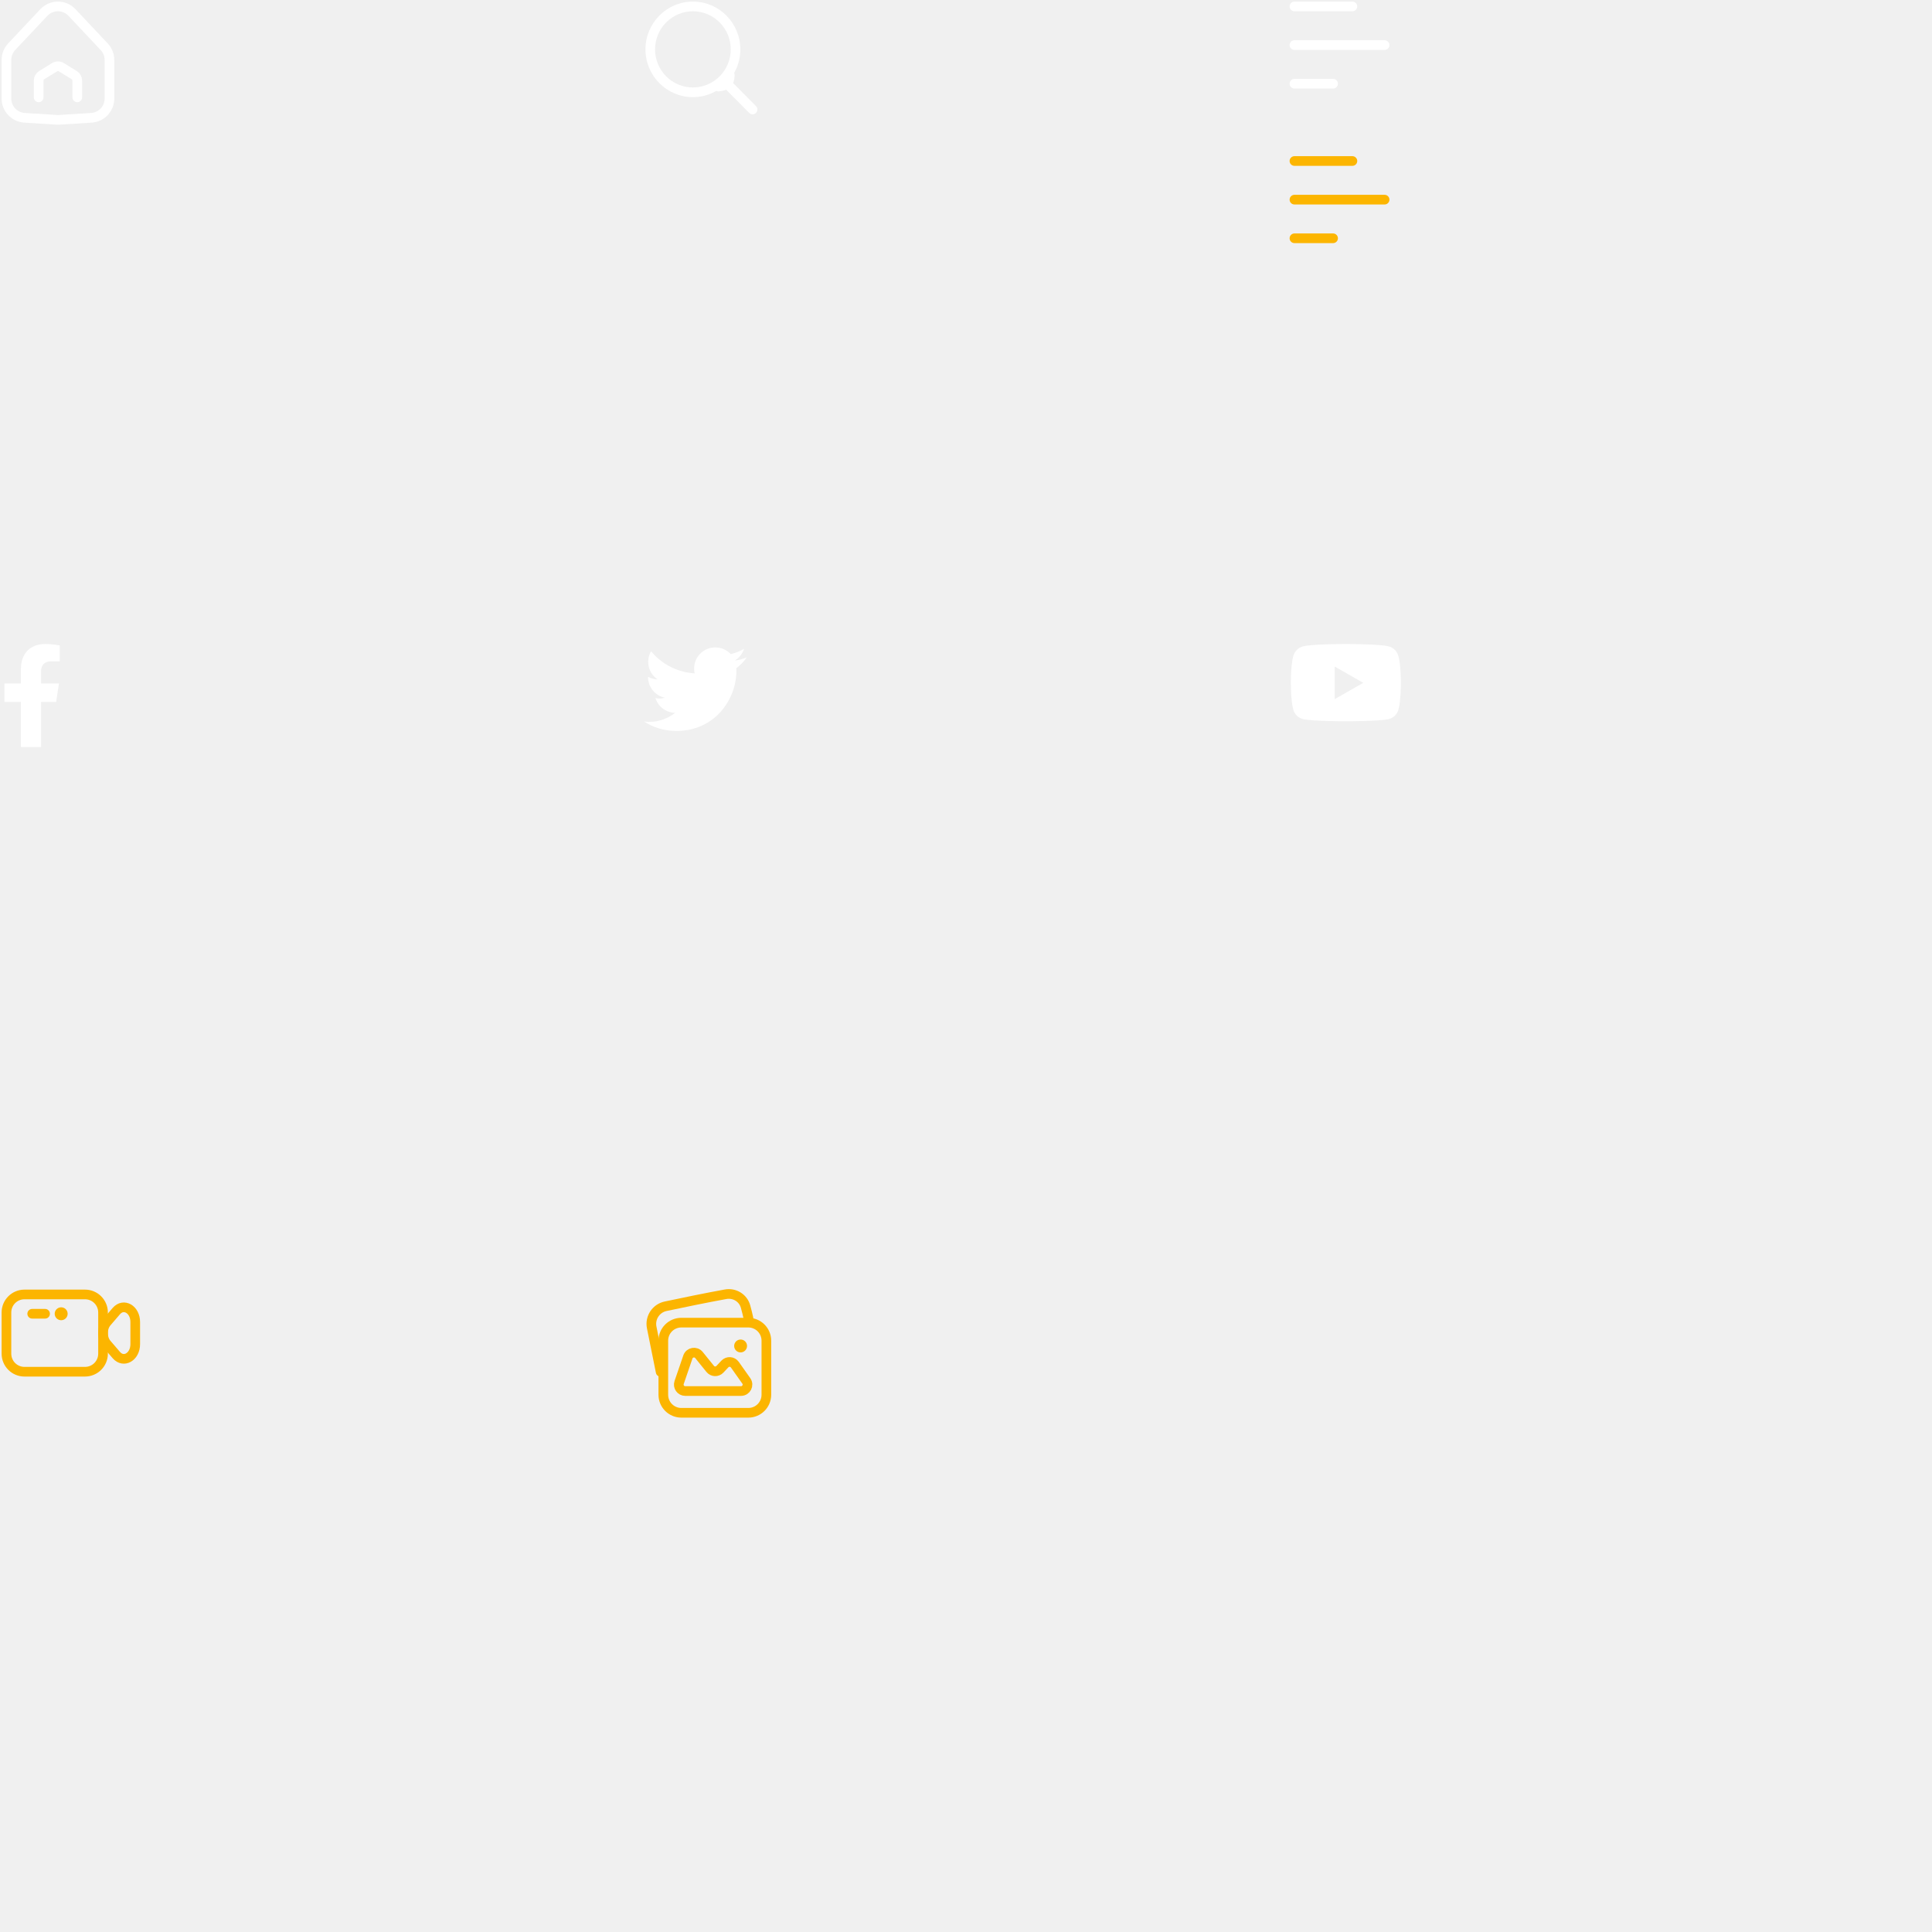
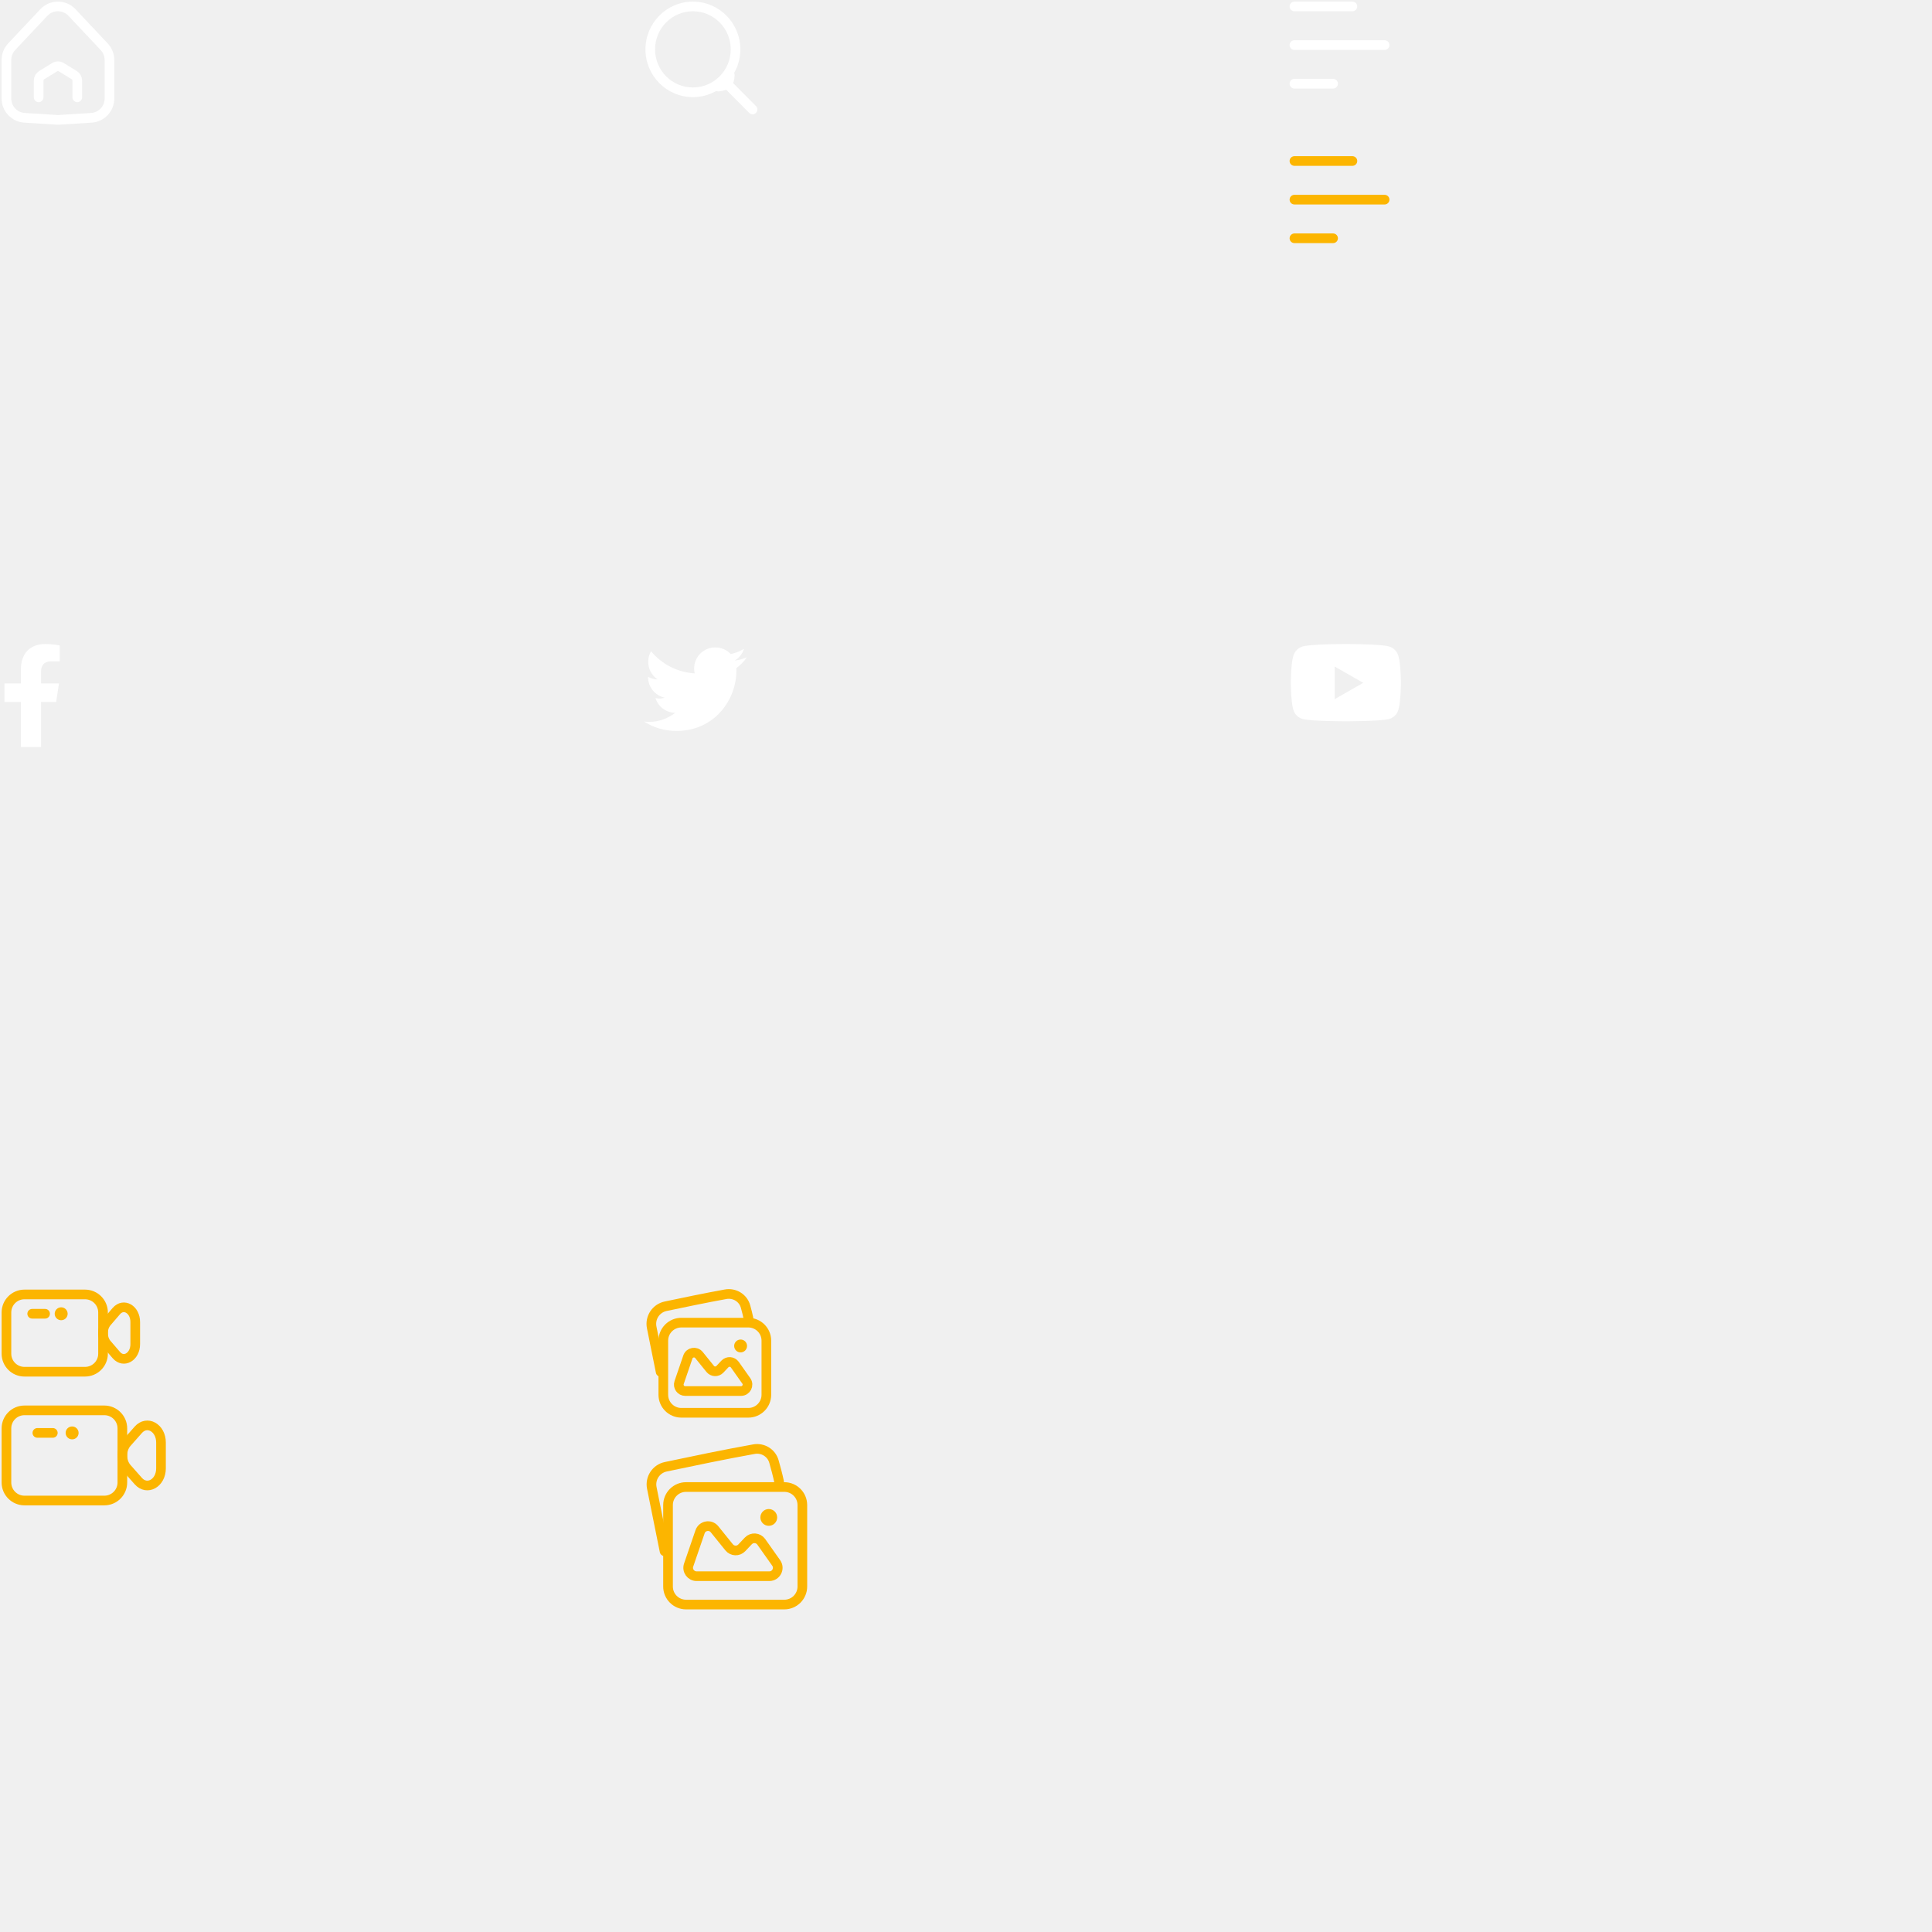
<svg xmlns="http://www.w3.org/2000/svg" width="300" height="300" viewBox="0 0 300 300" fill="none">
  <g clip-path="url(#clip0_425_870)">
    <rect x="103" y="205.378" width="16" height="14" rx="2.8" stroke="#FCB500" stroke-width="1.5" />
    <path d="M106.814 210.711L105.454 214.676C105.232 215.325 105.714 216 106.4 216H115.068C115.88 216 116.353 215.085 115.885 214.423L114.106 211.907C113.741 211.391 112.995 211.339 112.562 211.798L111.786 212.621C111.37 213.062 110.661 213.035 110.28 212.564L108.537 210.407C108.043 209.795 107.069 209.967 106.814 210.711Z" stroke="#FCB500" stroke-width="1.5" stroke-linecap="round" />
    <circle cx="115" cy="209" r="1" fill="#FCB500" />
    <path d="M102.586 213.027L101.195 206.127C100.891 204.617 101.862 203.145 103.37 202.832C104.786 202.538 106.498 202.183 107.847 201.903C109.301 201.601 111.184 201.245 112.664 200.972C114.044 200.718 115.397 201.532 115.769 202.885C115.941 203.511 116.109 204.168 116.225 204.729" stroke="#FCB500" stroke-width="1.5" stroke-linecap="round" />
+     <rect x="103.731" y="230.904" width="20.857" height="18.25" rx="2.8" stroke="#FCB500" stroke-width="1.5" />
+     <path d="M108.703 237.856L106.931 243.024C106.641 243.87 107.27 244.75 108.164 244.75H119.463C120.521 244.75 121.138 243.557 120.527 242.694L118.209 239.415C117.733 238.742 116.761 238.674 116.196 239.273L115.184 240.346C114.643 240.92 113.718 240.885 113.222 240.271L110.95 237.459C110.305 236.662 109.035 236.886 108.703 237.856Z" stroke="#FCB500" stroke-width="1.5" stroke-linecap="round" />
+     <circle cx="119.375" cy="235.625" r="1.304" fill="#FCB500" />
+     <path d="M103.192 240.874L101.213 231.052C100.908 229.542 101.879 228.07 103.387 227.757C105.357 227.348 108.019 226.795 110.05 226.374C112.195 225.928 115.056 225.393 117.061 225.026C118.441 224.774 119.791 225.589 120.176 226.938C120.464 227.946 120.775 229.108 120.972 230.058" stroke="#FCB500" stroke-width="1.5" stroke-linecap="round" />
    <rect x="1" y="201" width="15" height="12" rx="2.8" stroke="#FCB500" stroke-width="1.5" />
    <path d="M5 204H7" stroke="#FCB500" stroke-width="1.5" stroke-linecap="round" />
    <path d="M18.06 203.589L16.583 205.307C15.806 206.212 15.806 207.788 16.583 208.693L18.06 210.411C19.194 211.73 21 210.69 21 208.718V205.282C21 203.31 19.194 202.27 18.06 203.589Z" stroke="#FCB500" stroke-width="1.5" stroke-linecap="round" />
    <path d="M9.494 204H9.503" stroke="#FCB500" stroke-width="2" stroke-linecap="round" stroke-linejoin="round" />
+     <rect x="1" y="219" width="18" height="14" rx="2.8" stroke="#FCB500" stroke-width="1.5" />
+     <path d="M5.801 222.5H8.201" stroke="#FCB500" stroke-width="1.5" stroke-linecap="round" />
+     <path d="M21.472 222.021L19.7 224.025C18.767 225.081 18.767 226.919 19.7 227.975L21.472 229.979C22.832 231.518 25 230.305 25 228.005V223.995C25 221.695 22.832 220.482 21.472 222.021Z" stroke="#FCB500" stroke-width="1.5" stroke-linecap="round" />
+     <path d="M11.193 222.5H11.202" stroke="#FCB500" stroke-width="2" stroke-linecap="round" stroke-linejoin="round" />
    <path d="M217.156 101.906C216.969 101.156 216.375 100.562 215.656 100.375C214.312 100 209 100 209 100C209 100 203.656 100 202.312 100.375C201.594 100.562 201 101.156 200.812 101.906C200.438 103.219 200.438 106.031 200.438 106.031C200.438 106.031 200.438 108.812 200.812 110.156C201 110.906 201.594 111.469 202.312 111.656C203.656 112 209 112 209 112C209 112 214.312 112 215.656 111.656C216.375 111.469 216.969 110.906 217.156 110.156C217.531 108.812 217.531 106.031 217.531 106.031C217.531 106.031 217.531 103.219 217.156 101.906ZM207.25 108.562V103.5L211.688 106.031L207.25 108.562Z" fill="white" />
    <path d="M114.344 103.75C114.969 103.281 115.531 102.719 115.969 102.062C115.406 102.312 114.75 102.5 114.094 102.562C114.781 102.156 115.281 101.531 115.531 100.75C114.906 101.125 114.188 101.406 113.469 101.562C112.844 100.906 112 100.531 111.062 100.531C109.25 100.531 107.781 102 107.781 103.812C107.781 104.062 107.812 104.312 107.875 104.562C105.156 104.406 102.719 103.094 101.094 101.125C100.812 101.594 100.656 102.156 100.656 102.781C100.656 103.906 101.219 104.906 102.125 105.5C101.594 105.469 101.062 105.344 100.625 105.094V105.125C100.625 106.719 101.75 108.031 103.25 108.344C103 108.406 102.688 108.469 102.406 108.469C102.188 108.469 102 108.438 101.781 108.406C102.188 109.719 103.406 110.656 104.844 110.688C103.719 111.562 102.312 112.094 100.781 112.094C100.5 112.094 100.25 112.062 100 112.031C101.438 112.969 103.156 113.5 105.031 113.5C111.062 113.5 114.344 108.531 114.344 104.188C114.344 104.031 114.344 103.906 114.344 103.75Z" fill="white" />
    <path d="M8.719 109L9.156 106.125H6.375V104.25C6.375 103.438 6.75 102.688 8 102.688H9.281V100.219C9.281 100.219 8.125 100 7.031 100C4.75 100 3.25 101.406 3.25 103.906V106.125H0.688V109H3.25V116H6.375V109H8.719Z" fill="white" />
    <path fill-rule="evenodd" clip-rule="evenodd" d="M107.593 1.75C104.348 1.75 101.717 4.399 101.717 7.667C101.717 10.934 104.348 13.583 107.593 13.583C110.838 13.583 113.468 10.934 113.468 7.667C113.468 4.399 110.838 1.75 107.593 1.75ZM100.228 7.667C100.228 3.571 103.525 0.25 107.593 0.25C111.66 0.25 114.958 3.571 114.958 7.667C114.958 11.763 111.66 15.083 107.593 15.083C103.525 15.083 100.228 11.763 100.228 7.667Z" fill="white" />
    <path fill-rule="evenodd" clip-rule="evenodd" d="M111.921 12.025C112.212 11.732 112.684 11.732 112.975 12.025L117.388 16.47C117.679 16.762 117.679 17.237 117.388 17.53C117.097 17.823 116.626 17.823 116.335 17.53L111.921 13.086C111.63 12.793 111.63 12.318 111.921 12.025Z" fill="white" />
    <path fill-rule="evenodd" clip-rule="evenodd" d="M113.375 10.918C113.785 10.943 114.099 11.298 114.074 11.711C114.035 12.377 113.903 13.022 113.429 13.494C112.969 13.953 112.324 14.108 111.654 14.189C111.246 14.239 110.875 13.945 110.826 13.534C110.777 13.123 111.068 12.749 111.476 12.7C112.097 12.625 112.299 12.51 112.381 12.428C112.449 12.361 112.553 12.195 112.587 11.622C112.612 11.209 112.964 10.893 113.375 10.918Z" fill="white" />
    <path d="M6.809 1.944L1.815 7.25C1.292 7.807 1 8.542 1 9.306V15.298C1 16.882 2.232 18.193 3.813 18.292L9 18.616L14.185 18.292C15.767 18.194 16.999 16.881 16.998 15.296L16.995 9.311C16.994 8.548 16.703 7.813 16.179 7.257L11.179 1.944C9.994 0.685 7.994 0.685 6.809 1.944Z" stroke="white" stroke-width="1.5" stroke-linecap="round" />
    <path d="M6 15.116V12.518C6 12.17 6.181 11.848 6.477 11.666L8.477 10.438C8.798 10.241 9.202 10.241 9.523 10.438L11.523 11.666C11.819 11.848 12 12.17 12 12.518V15.116" stroke="white" stroke-width="1.5" stroke-linecap="round" />
    <path d="M201 1H210" stroke="white" stroke-width="1.5" stroke-linecap="round" />
    <path d="M201 13H207" stroke="white" stroke-width="1.5" stroke-linecap="round" />
    <path d="M201 7H215" stroke="white" stroke-width="1.5" stroke-linecap="round" />
    <path d="M201 25H210" stroke="#FCB500" stroke-width="1.5" stroke-linecap="round" />
    <path d="M201 37H207" stroke="#FCB500" stroke-width="1.5" stroke-linecap="round" />
    <path d="M201 31H215" stroke="#FCB500" stroke-width="1.5" stroke-linecap="round" />
  </g>
  <defs>
    <clipPath id="clip0_425_870">
      <rect width="300" height="300" fill="white" />
    </clipPath>
  </defs>
</svg>
